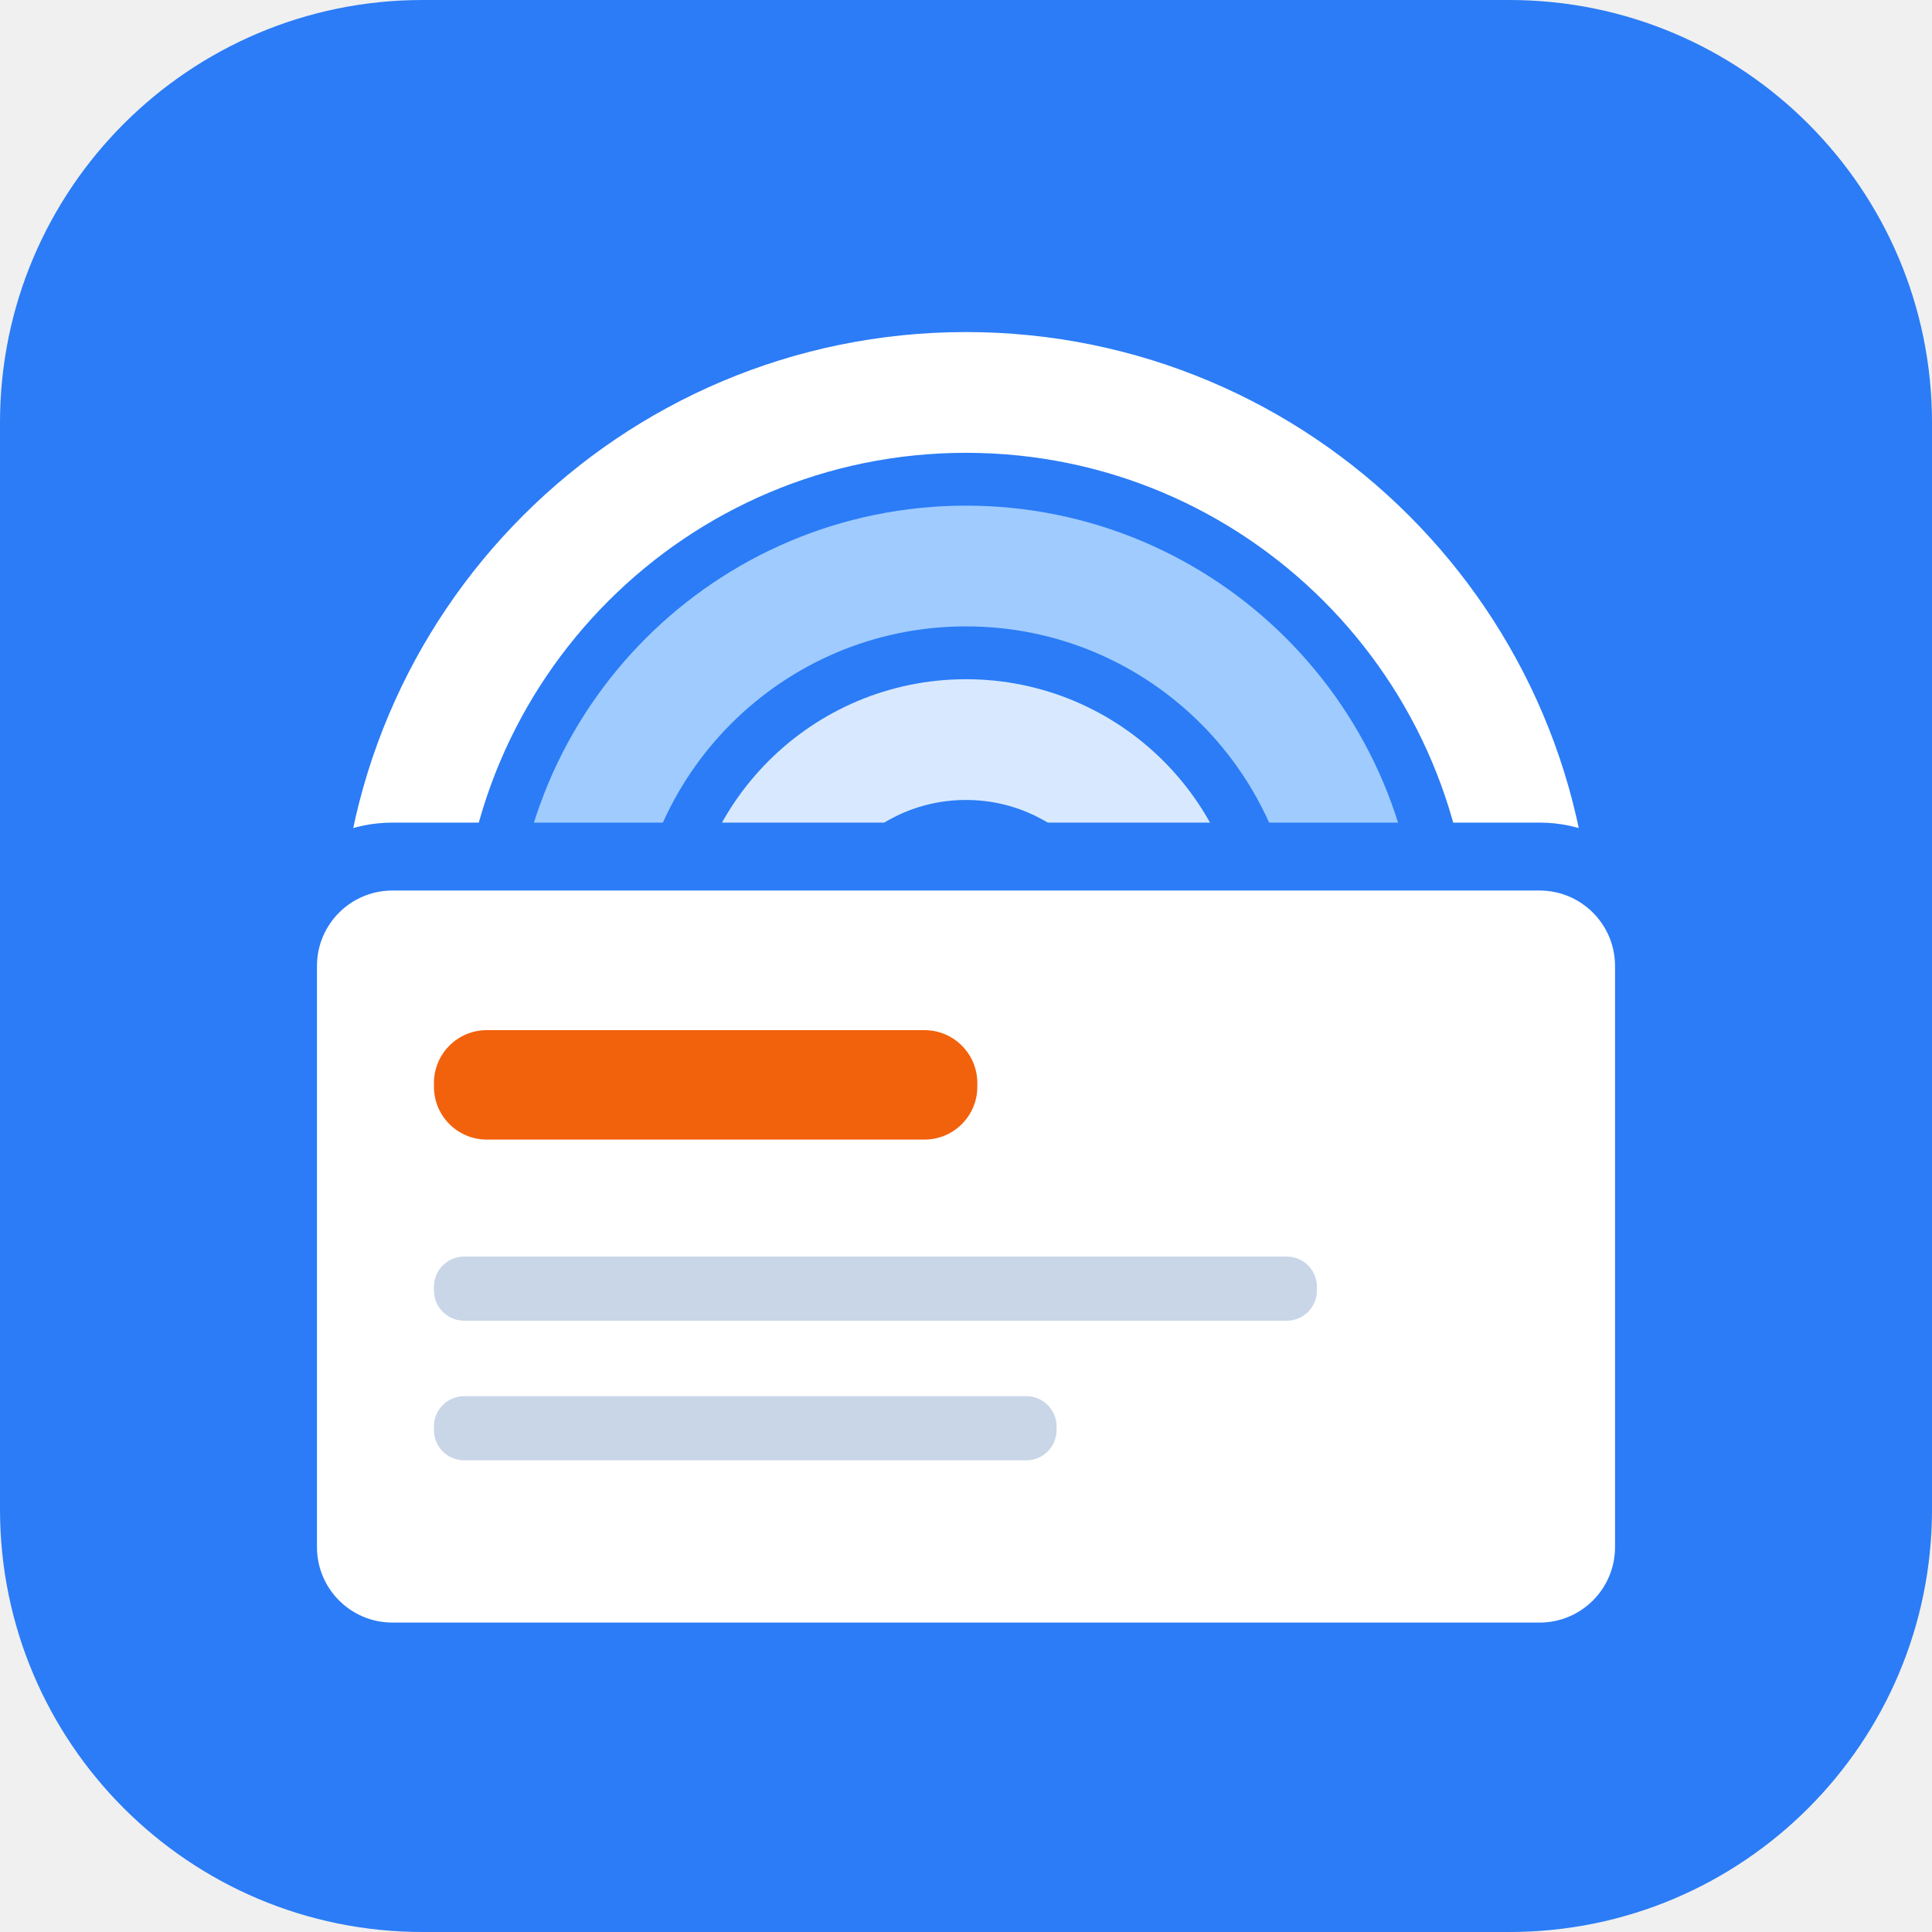
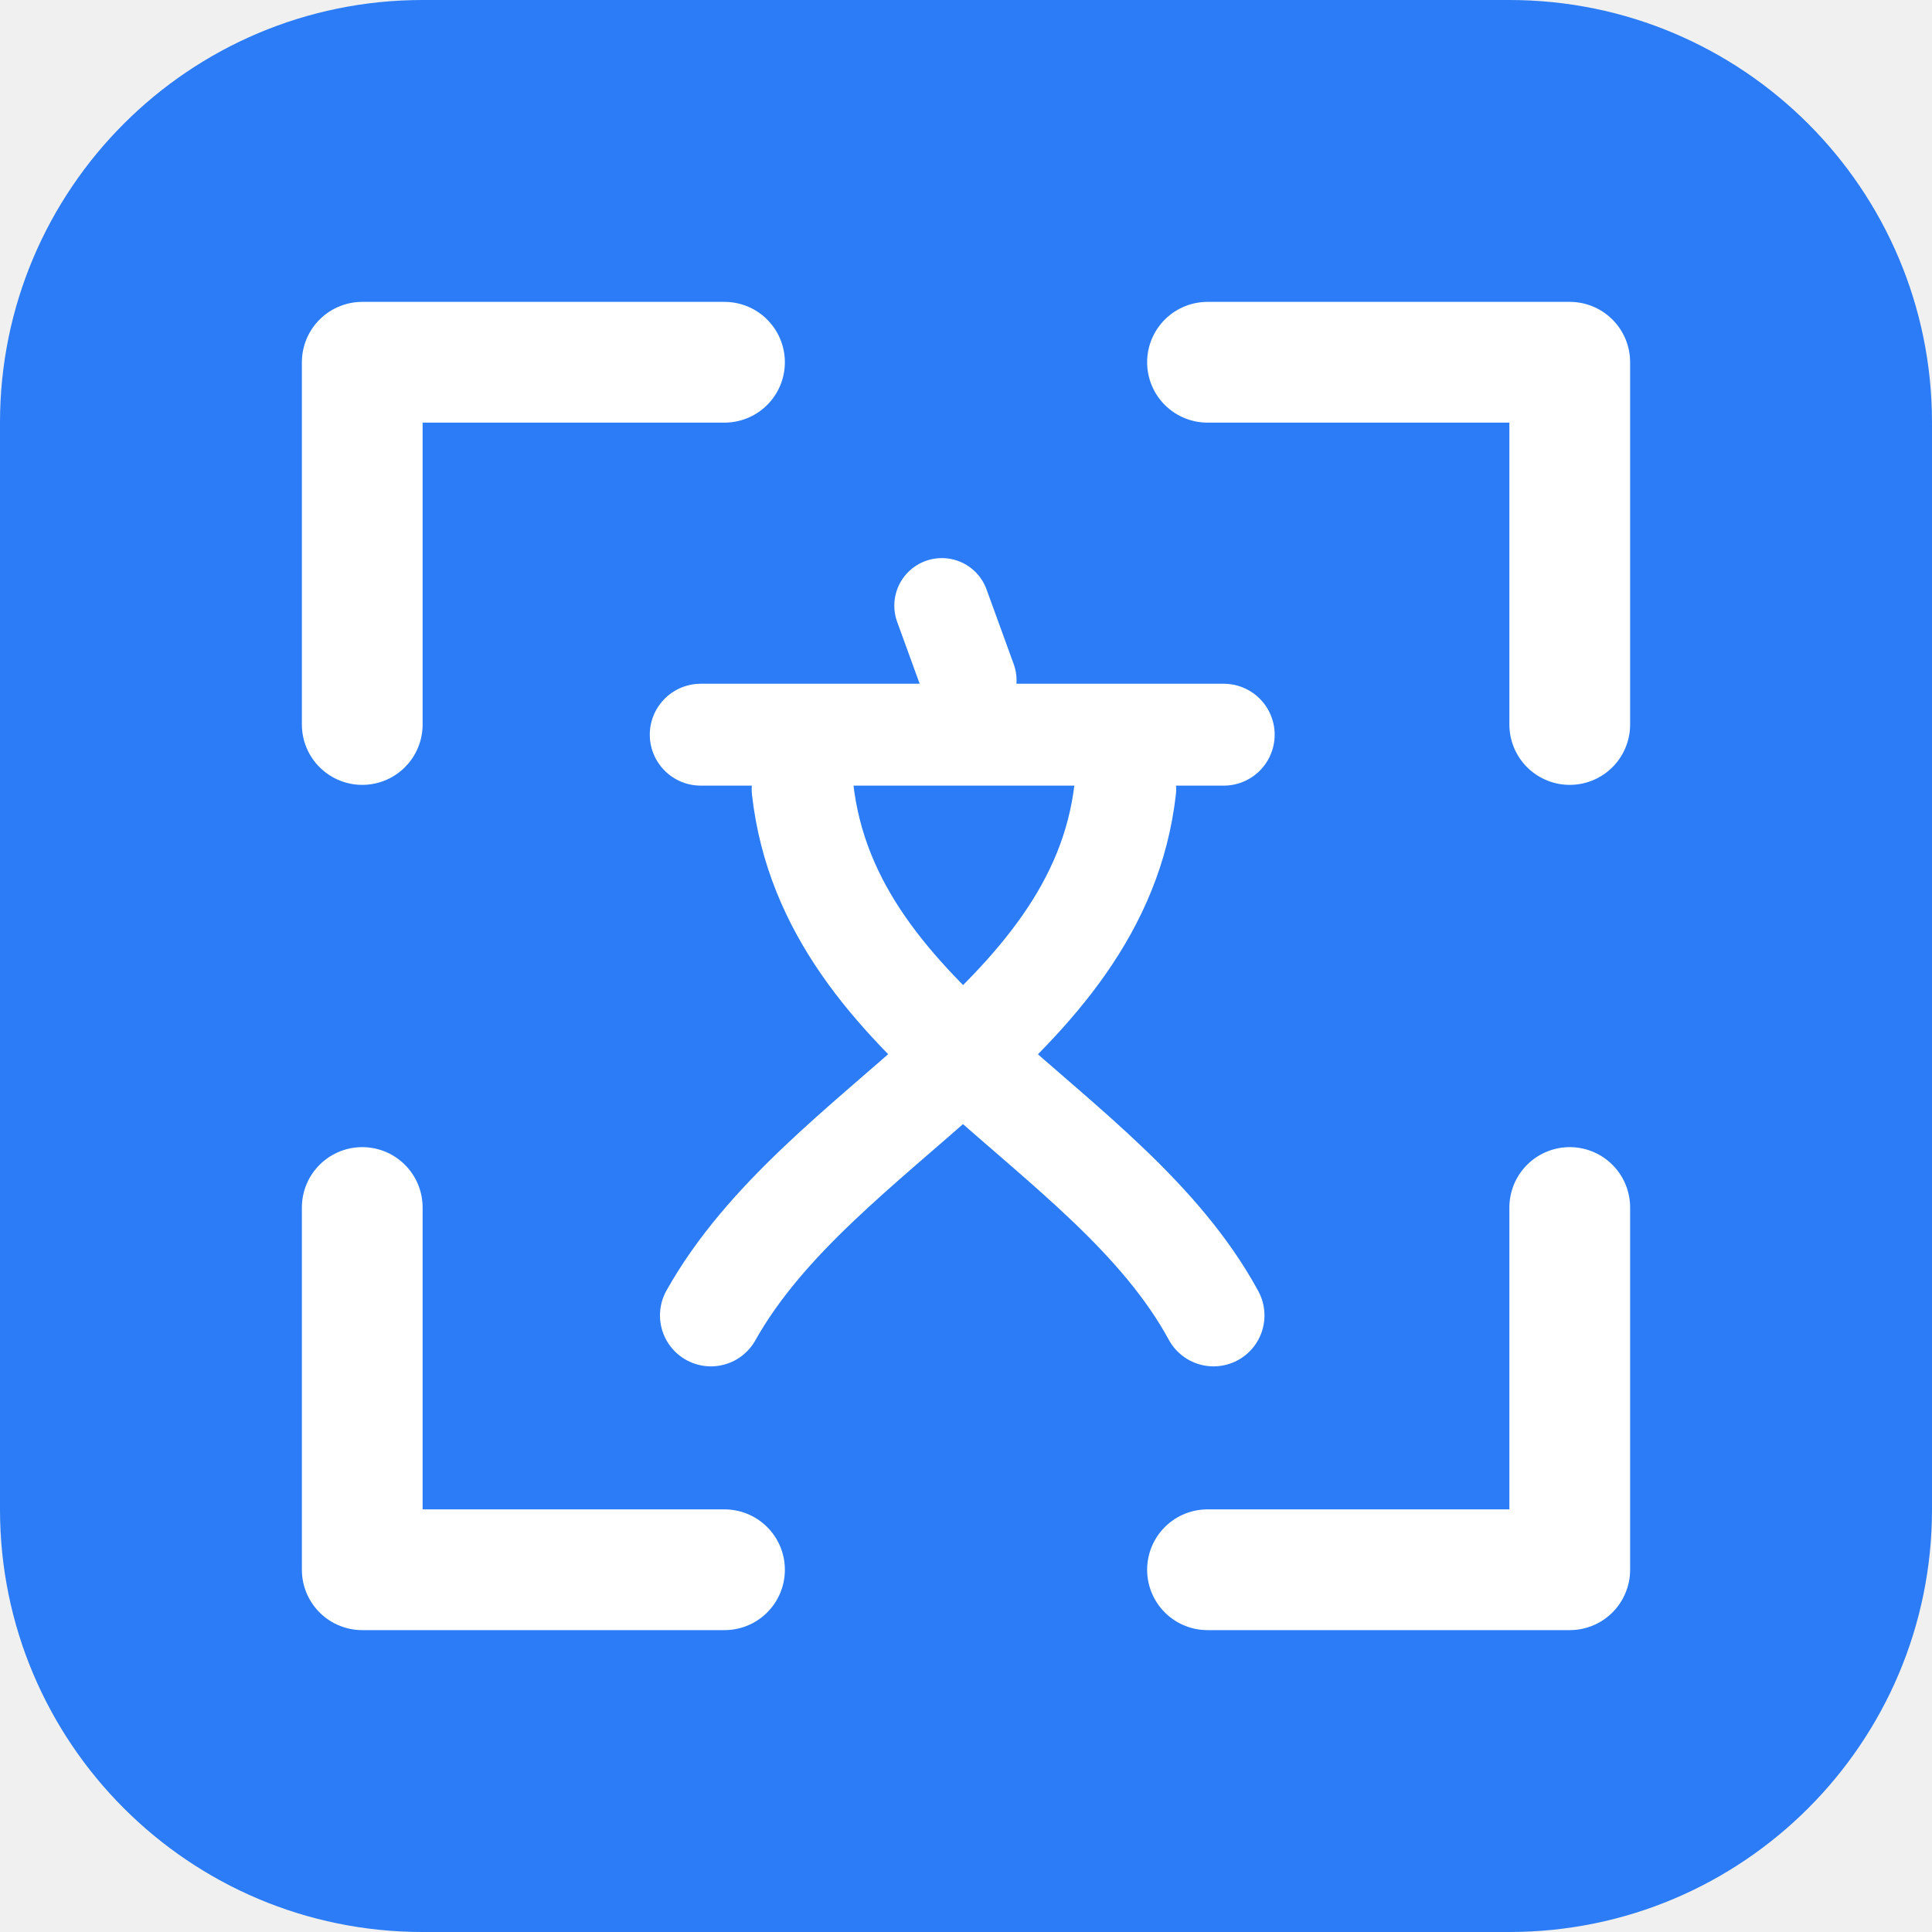
<svg xmlns="http://www.w3.org/2000/svg" width="512" height="512" viewBox="0 0 512 512" fill="none">
  <rect width="512" height="512" rx="112" fill="#2B7CF6" />
-   <path d="M106 300 L106 254 A150 150 0 0 1 406 254 L406 300" fill="none" stroke="#FFFFFF" stroke-width="32" stroke-linecap="round" />
-   <path d="M152 300 L152 254 A104 104 0 0 1 360 254 L360 300" fill="none" stroke="#9FCBFF" stroke-width="32" stroke-linecap="round" />
-   <path d="M198 300 L198 254 A58 58 0 0 1 314 254 L314 300" fill="none" stroke="#D8E9FF" stroke-width="32" stroke-linecap="round" />
-   <rect x="66" y="218" width="380" height="230" rx="38" fill="#2B7CF6" />
-   <rect x="84" y="236" width="344" height="194" rx="20" fill="#FFFFFF" />
-   <rect x="115" y="273" width="144" height="29" rx="14" fill="#F2610C" />
-   <rect x="115" y="333" width="234" height="17" rx="8" fill="#C9D6E8" />
-   <rect x="115" y="370" width="165" height="17" rx="8" fill="#C9D6E8" />
+   <path d="M96 192 L96 96 L192 96" stroke="#FFFFFF" stroke-width="32" stroke-linecap="round" stroke-linejoin="round" fill="none" />
+   <path d="M320 96 L416 96 L416 192" stroke="#FFFFFF" stroke-width="32" stroke-linecap="round" stroke-linejoin="round" fill="none" />
+   <path d="M416 320 L416 416 L320 416" stroke="#FFFFFF" stroke-width="32" stroke-linecap="round" stroke-linejoin="round" fill="none" />
+   <path d="M192 416 L96 416 L96 320" stroke="#FFFFFF" stroke-width="32" stroke-linecap="round" stroke-linejoin="round" fill="none" />
+   <g transform="translate(25.5 25.5) scale(0.9)">
+     <path d="M249 150 L257 172" stroke="#FFFFFF" stroke-width="28" stroke-linecap="round" fill="none" />
+     <path d="M178 188 L332 188" stroke="#FFFFFF" stroke-width="30" stroke-linecap="round" fill="none" />
+     <path d="M303 204 C295 274 213 302 181 359" stroke="#FFFFFF" stroke-width="30" stroke-linecap="round" fill="none" />
+     <path d="M208 204 C216 275 298 302 329 359" stroke="#FFFFFF" stroke-width="30" stroke-linecap="round" fill="none" />
+   </g>
</svg>
